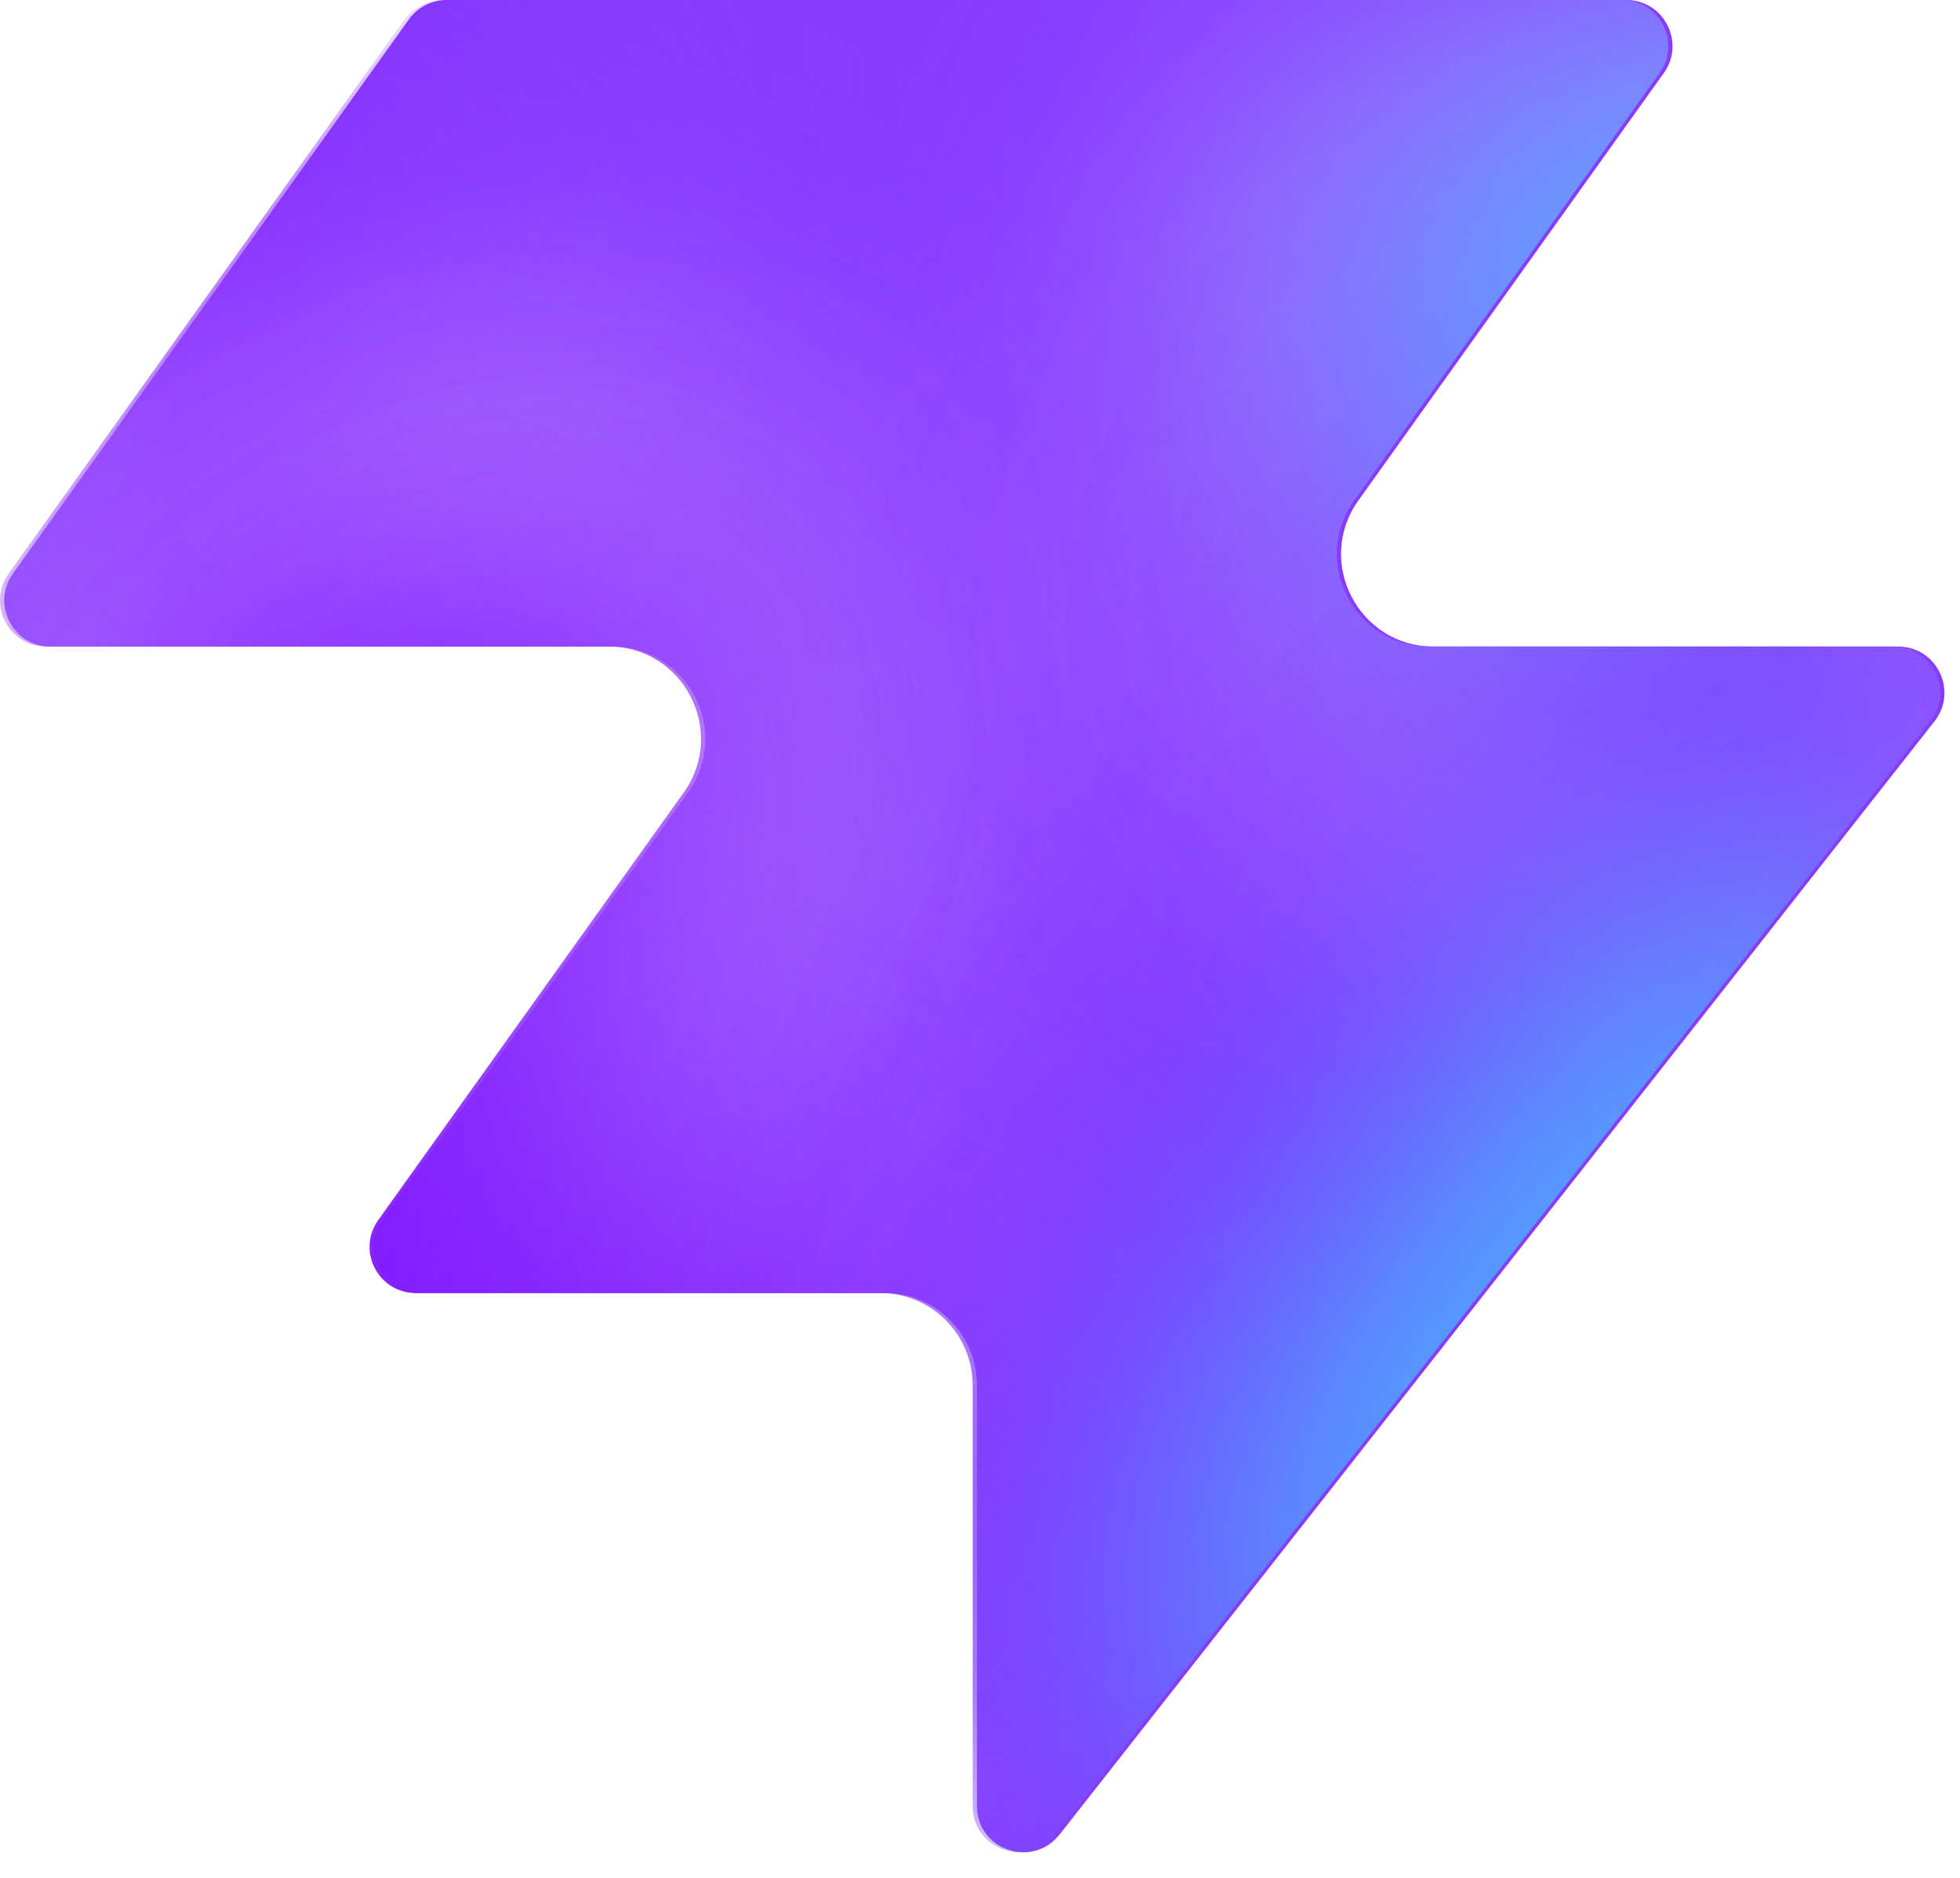
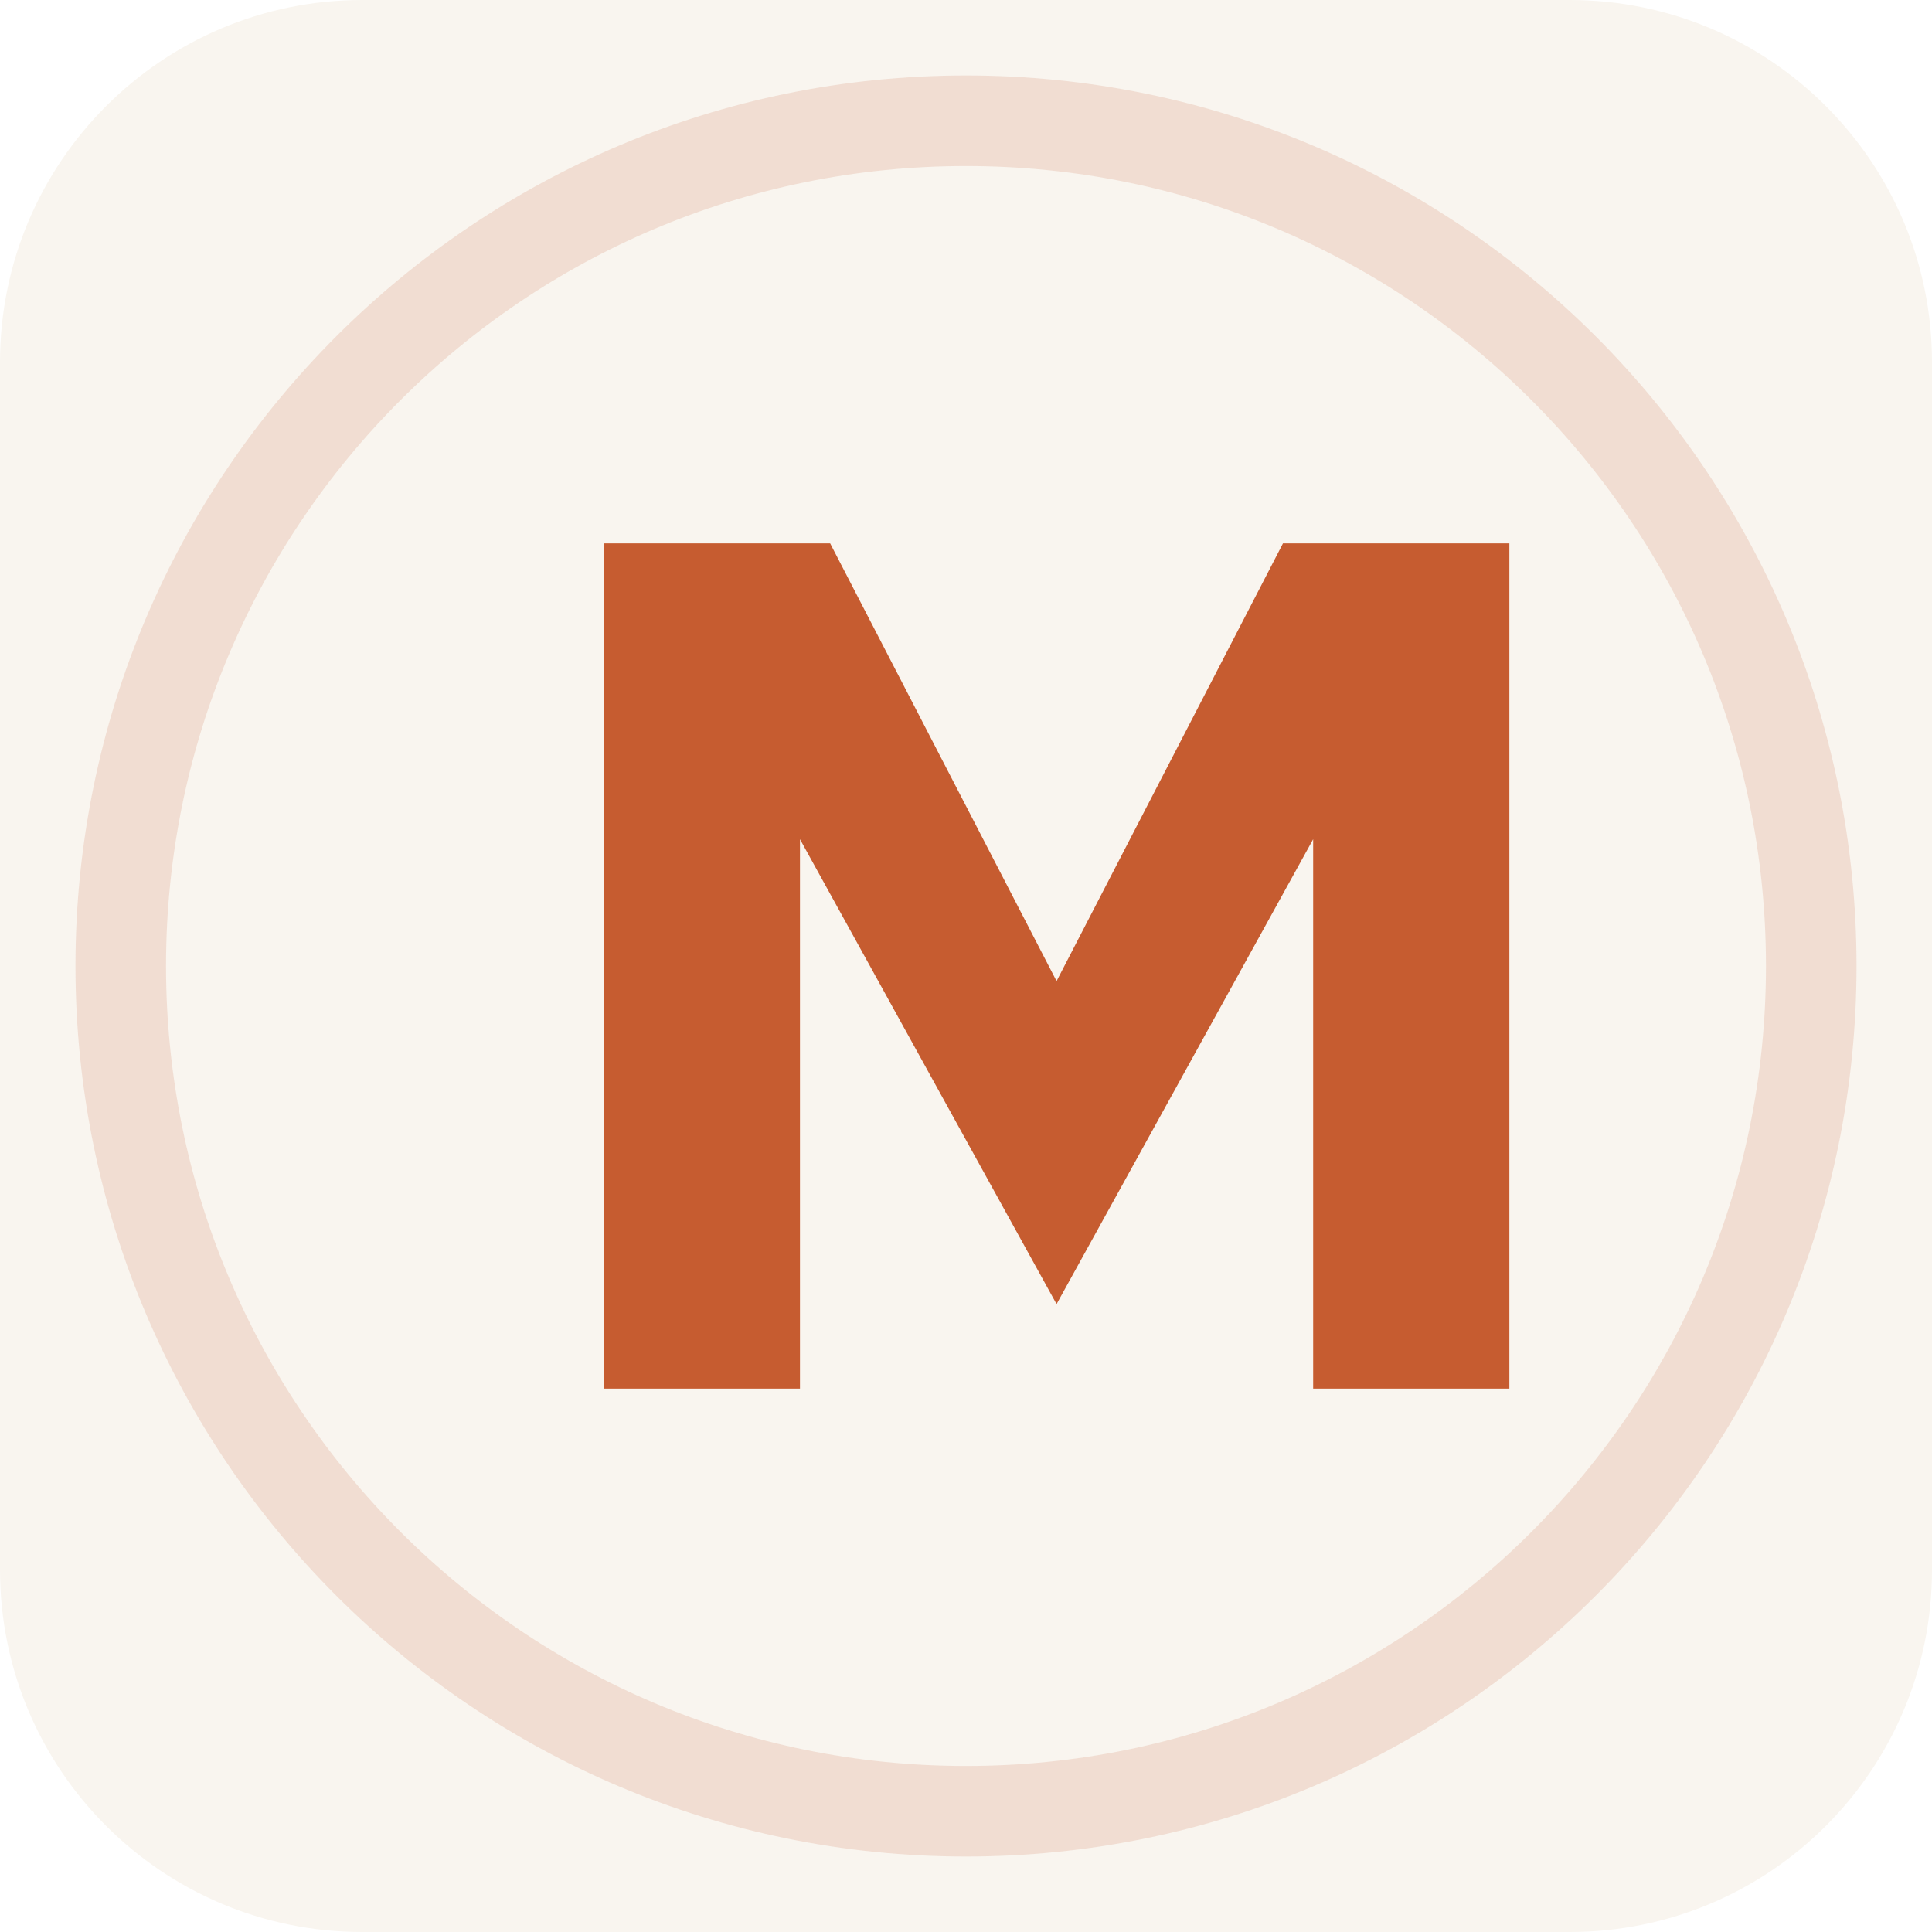
- <svg xmlns="http://www.w3.org/2000/svg" width="48" height="46" fill="none" viewBox="0 0 48 46">
-   <path fill="#863bff" d="M25.946 44.938c-.664.845-2.021.375-2.021-.698V33.937a2.26 2.26 0 0 0-2.262-2.262H10.287c-.92 0-1.456-1.04-.92-1.788l7.48-10.471c1.07-1.497 0-3.578-1.842-3.578H1.237c-.92 0-1.456-1.04-.92-1.788L10.013.474c.214-.297.556-.474.92-.474h28.894c.92 0 1.456 1.04.92 1.788l-7.48 10.471c-1.07 1.498 0 3.579 1.842 3.579h11.377c.943 0 1.473 1.088.89 1.83L25.947 44.94z" style="fill:#863bff;fill:color(display-p3 .525 .23 1);fill-opacity:1" />
-   <mask id="a" width="48" height="46" x="0" y="0" maskUnits="userSpaceOnUse" style="mask-type:alpha">
-     <path fill="#000" d="M25.842 44.938c-.664.844-2.021.375-2.021-.698V33.937a2.26 2.26 0 0 0-2.262-2.262H10.183c-.92 0-1.456-1.04-.92-1.788l7.48-10.471c1.07-1.498 0-3.579-1.842-3.579H1.133c-.92 0-1.456-1.04-.92-1.787L9.91.473c.214-.297.556-.474.92-.474h28.894c.92 0 1.456 1.04.92 1.788l-7.48 10.471c-1.07 1.498 0 3.578 1.842 3.578h11.377c.943 0 1.473 1.088.89 1.832L25.843 44.94z" style="fill:#000;fill-opacity:1" />
-   </mask>
-   <g mask="url(#a)">
-     <g filter="url(#b)">
-       <ellipse cx="5.508" cy="14.704" fill="#ede6ff" rx="5.508" ry="14.704" style="fill:#ede6ff;fill:color(display-p3 .927 .903 1);fill-opacity:1" transform="matrix(.00324 1 1 -.00324 -4.47 31.516)" />
-     </g>
-     <g filter="url(#c)">
-       <ellipse cx="10.399" cy="29.851" fill="#ede6ff" rx="10.399" ry="29.851" style="fill:#ede6ff;fill:color(display-p3 .927 .903 1);fill-opacity:1" transform="matrix(.00324 1 1 -.00324 -39.328 7.883)" />
-     </g>
-     <g filter="url(#d)">
-       <ellipse cx="5.508" cy="30.487" fill="#7e14ff" rx="5.508" ry="30.487" style="fill:#7e14ff;fill:color(display-p3 .492 .077 1);fill-opacity:1" transform="rotate(89.814 -25.913 -14.639)scale(1 -1)" />
-     </g>
-     <g filter="url(#e)">
-       <ellipse cx="5.508" cy="30.599" fill="#7e14ff" rx="5.508" ry="30.599" style="fill:#7e14ff;fill:color(display-p3 .492 .077 1);fill-opacity:1" transform="rotate(89.814 -32.644 -3.334)scale(1 -1)" />
-     </g>
-     <g filter="url(#f)">
-       <ellipse cx="5.508" cy="30.599" fill="#7e14ff" rx="5.508" ry="30.599" style="fill:#7e14ff;fill:color(display-p3 .492 .077 1);fill-opacity:1" transform="matrix(.00324 1 1 -.00324 -34.34 30.47)" />
-     </g>
-     <g filter="url(#g)">
-       <ellipse cx="14.072" cy="22.078" fill="#ede6ff" rx="14.072" ry="22.078" style="fill:#ede6ff;fill:color(display-p3 .927 .903 1);fill-opacity:1" transform="rotate(93.35 24.506 48.493)scale(-1 1)" />
-     </g>
-     <g filter="url(#h)">
-       <ellipse cx="3.47" cy="21.501" fill="#7e14ff" rx="3.47" ry="21.501" style="fill:#7e14ff;fill:color(display-p3 .492 .077 1);fill-opacity:1" transform="rotate(89.009 28.708 47.59)scale(-1 1)" />
-     </g>
-     <g filter="url(#i)">
-       <ellipse cx="3.47" cy="21.501" fill="#7e14ff" rx="3.47" ry="21.501" style="fill:#7e14ff;fill:color(display-p3 .492 .077 1);fill-opacity:1" transform="rotate(89.009 28.708 47.59)scale(-1 1)" />
-     </g>
-     <g filter="url(#j)">
-       <ellipse cx=".387" cy="8.972" fill="#7e14ff" rx="4.407" ry="29.108" style="fill:#7e14ff;fill:color(display-p3 .492 .077 1);fill-opacity:1" transform="rotate(39.51 .387 8.972)" />
-     </g>
-     <g filter="url(#k)">
-       <ellipse cx="47.523" cy="-6.092" fill="#7e14ff" rx="4.407" ry="29.108" style="fill:#7e14ff;fill:color(display-p3 .492 .077 1);fill-opacity:1" transform="rotate(37.892 47.523 -6.092)" />
-     </g>
-     <g filter="url(#l)">
-       <ellipse cx="41.412" cy="6.333" fill="#47bfff" rx="5.971" ry="9.665" style="fill:#47bfff;fill:color(display-p3 .28 .748 1);fill-opacity:1" transform="rotate(37.892 41.412 6.333)" />
-     </g>
-     <g filter="url(#m)">
-       <ellipse cx="-1.879" cy="38.332" fill="#7e14ff" rx="4.407" ry="29.108" style="fill:#7e14ff;fill:color(display-p3 .492 .077 1);fill-opacity:1" transform="rotate(37.892 -1.88 38.332)" />
-     </g>
-     <g filter="url(#n)">
-       <ellipse cx="-1.879" cy="38.332" fill="#7e14ff" rx="4.407" ry="29.108" style="fill:#7e14ff;fill:color(display-p3 .492 .077 1);fill-opacity:1" transform="rotate(37.892 -1.88 38.332)" />
-     </g>
-     <g filter="url(#o)">
-       <ellipse cx="35.651" cy="29.907" fill="#7e14ff" rx="4.407" ry="29.108" style="fill:#7e14ff;fill:color(display-p3 .492 .077 1);fill-opacity:1" transform="rotate(37.892 35.651 29.907)" />
-     </g>
-     <g filter="url(#p)">
-       <ellipse cx="38.418" cy="32.4" fill="#47bfff" rx="5.971" ry="15.297" style="fill:#47bfff;fill:color(display-p3 .28 .748 1);fill-opacity:1" transform="rotate(37.892 38.418 32.4)" />
-     </g>
-   </g>
-   <defs>
-     <filter id="b" width="60.045" height="41.654" x="-19.77" y="16.149" color-interpolation-filters="sRGB" filterUnits="userSpaceOnUse">
-       <feFlood flood-opacity="0" result="BackgroundImageFix" />
-       <feBlend in="SourceGraphic" in2="BackgroundImageFix" result="shape" />
-       <feGaussianBlur result="effect1_foregroundBlur_2002_17158" stdDeviation="7.659" />
-     </filter>
-     <filter id="c" width="90.34" height="51.437" x="-54.613" y="-7.533" color-interpolation-filters="sRGB" filterUnits="userSpaceOnUse">
-       <feFlood flood-opacity="0" result="BackgroundImageFix" />
-       <feBlend in="SourceGraphic" in2="BackgroundImageFix" result="shape" />
-       <feGaussianBlur result="effect1_foregroundBlur_2002_17158" stdDeviation="7.659" />
-     </filter>
-     <filter id="d" width="79.355" height="29.4" x="-49.64" y="2.03" color-interpolation-filters="sRGB" filterUnits="userSpaceOnUse">
-       <feFlood flood-opacity="0" result="BackgroundImageFix" />
-       <feBlend in="SourceGraphic" in2="BackgroundImageFix" result="shape" />
-       <feGaussianBlur result="effect1_foregroundBlur_2002_17158" stdDeviation="4.596" />
-     </filter>
-     <filter id="e" width="79.579" height="29.4" x="-45.045" y="20.029" color-interpolation-filters="sRGB" filterUnits="userSpaceOnUse">
-       <feFlood flood-opacity="0" result="BackgroundImageFix" />
-       <feBlend in="SourceGraphic" in2="BackgroundImageFix" result="shape" />
-       <feGaussianBlur result="effect1_foregroundBlur_2002_17158" stdDeviation="4.596" />
-     </filter>
-     <filter id="f" width="79.579" height="29.4" x="-43.513" y="21.178" color-interpolation-filters="sRGB" filterUnits="userSpaceOnUse">
-       <feFlood flood-opacity="0" result="BackgroundImageFix" />
-       <feBlend in="SourceGraphic" in2="BackgroundImageFix" result="shape" />
-       <feGaussianBlur result="effect1_foregroundBlur_2002_17158" stdDeviation="4.596" />
-     </filter>
-     <filter id="g" width="74.749" height="58.852" x="15.756" y="-17.901" color-interpolation-filters="sRGB" filterUnits="userSpaceOnUse">
-       <feFlood flood-opacity="0" result="BackgroundImageFix" />
-       <feBlend in="SourceGraphic" in2="BackgroundImageFix" result="shape" />
-       <feGaussianBlur result="effect1_foregroundBlur_2002_17158" stdDeviation="7.659" />
-     </filter>
-     <filter id="h" width="61.377" height="25.362" x="23.548" y="2.284" color-interpolation-filters="sRGB" filterUnits="userSpaceOnUse">
-       <feFlood flood-opacity="0" result="BackgroundImageFix" />
-       <feBlend in="SourceGraphic" in2="BackgroundImageFix" result="shape" />
-       <feGaussianBlur result="effect1_foregroundBlur_2002_17158" stdDeviation="4.596" />
-     </filter>
-     <filter id="i" width="61.377" height="25.362" x="23.548" y="2.284" color-interpolation-filters="sRGB" filterUnits="userSpaceOnUse">
-       <feFlood flood-opacity="0" result="BackgroundImageFix" />
-       <feBlend in="SourceGraphic" in2="BackgroundImageFix" result="shape" />
-       <feGaussianBlur result="effect1_foregroundBlur_2002_17158" stdDeviation="4.596" />
-     </filter>
-     <filter id="j" width="56.045" height="63.649" x="-27.636" y="-22.853" color-interpolation-filters="sRGB" filterUnits="userSpaceOnUse">
-       <feFlood flood-opacity="0" result="BackgroundImageFix" />
-       <feBlend in="SourceGraphic" in2="BackgroundImageFix" result="shape" />
-       <feGaussianBlur result="effect1_foregroundBlur_2002_17158" stdDeviation="4.596" />
-     </filter>
-     <filter id="k" width="54.814" height="64.646" x="20.116" y="-38.415" color-interpolation-filters="sRGB" filterUnits="userSpaceOnUse">
-       <feFlood flood-opacity="0" result="BackgroundImageFix" />
-       <feBlend in="SourceGraphic" in2="BackgroundImageFix" result="shape" />
-       <feGaussianBlur result="effect1_foregroundBlur_2002_17158" stdDeviation="4.596" />
-     </filter>
-     <filter id="l" width="33.541" height="35.313" x="24.641" y="-11.323" color-interpolation-filters="sRGB" filterUnits="userSpaceOnUse">
-       <feFlood flood-opacity="0" result="BackgroundImageFix" />
-       <feBlend in="SourceGraphic" in2="BackgroundImageFix" result="shape" />
-       <feGaussianBlur result="effect1_foregroundBlur_2002_17158" stdDeviation="4.596" />
-     </filter>
-     <filter id="m" width="54.814" height="64.646" x="-29.286" y="6.009" color-interpolation-filters="sRGB" filterUnits="userSpaceOnUse">
-       <feFlood flood-opacity="0" result="BackgroundImageFix" />
-       <feBlend in="SourceGraphic" in2="BackgroundImageFix" result="shape" />
-       <feGaussianBlur result="effect1_foregroundBlur_2002_17158" stdDeviation="4.596" />
-     </filter>
-     <filter id="n" width="54.814" height="64.646" x="-29.286" y="6.009" color-interpolation-filters="sRGB" filterUnits="userSpaceOnUse">
-       <feFlood flood-opacity="0" result="BackgroundImageFix" />
-       <feBlend in="SourceGraphic" in2="BackgroundImageFix" result="shape" />
-       <feGaussianBlur result="effect1_foregroundBlur_2002_17158" stdDeviation="4.596" />
-     </filter>
-     <filter id="o" width="54.814" height="64.646" x="8.244" y="-2.416" color-interpolation-filters="sRGB" filterUnits="userSpaceOnUse">
-       <feFlood flood-opacity="0" result="BackgroundImageFix" />
-       <feBlend in="SourceGraphic" in2="BackgroundImageFix" result="shape" />
-       <feGaussianBlur result="effect1_foregroundBlur_2002_17158" stdDeviation="4.596" />
-     </filter>
-     <filter id="p" width="39.409" height="43.623" x="18.713" y="10.588" color-interpolation-filters="sRGB" filterUnits="userSpaceOnUse">
-       <feFlood flood-opacity="0" result="BackgroundImageFix" />
-       <feBlend in="SourceGraphic" in2="BackgroundImageFix" result="shape" />
-       <feGaussianBlur result="effect1_foregroundBlur_2002_17158" stdDeviation="4.596" />
-     </filter>
-   </defs>
+ <svg xmlns="http://www.w3.org/2000/svg" width="64" height="64" viewBox="0 0 64 64" fill="none">
+   <rect width="64" height="64" rx="12" fill="#f9f5ef" />
+   <path d="M20 46V18H27.5L35 32.5L42.5 18H50V46H43.5V27.8L35 43.2L26.5 27.8V46H20Z" fill="#c65c30" />
+   <circle cx="32" cy="32" r="28" stroke="#c65c30" stroke-width="3" stroke-opacity="0.15" />
</svg>
